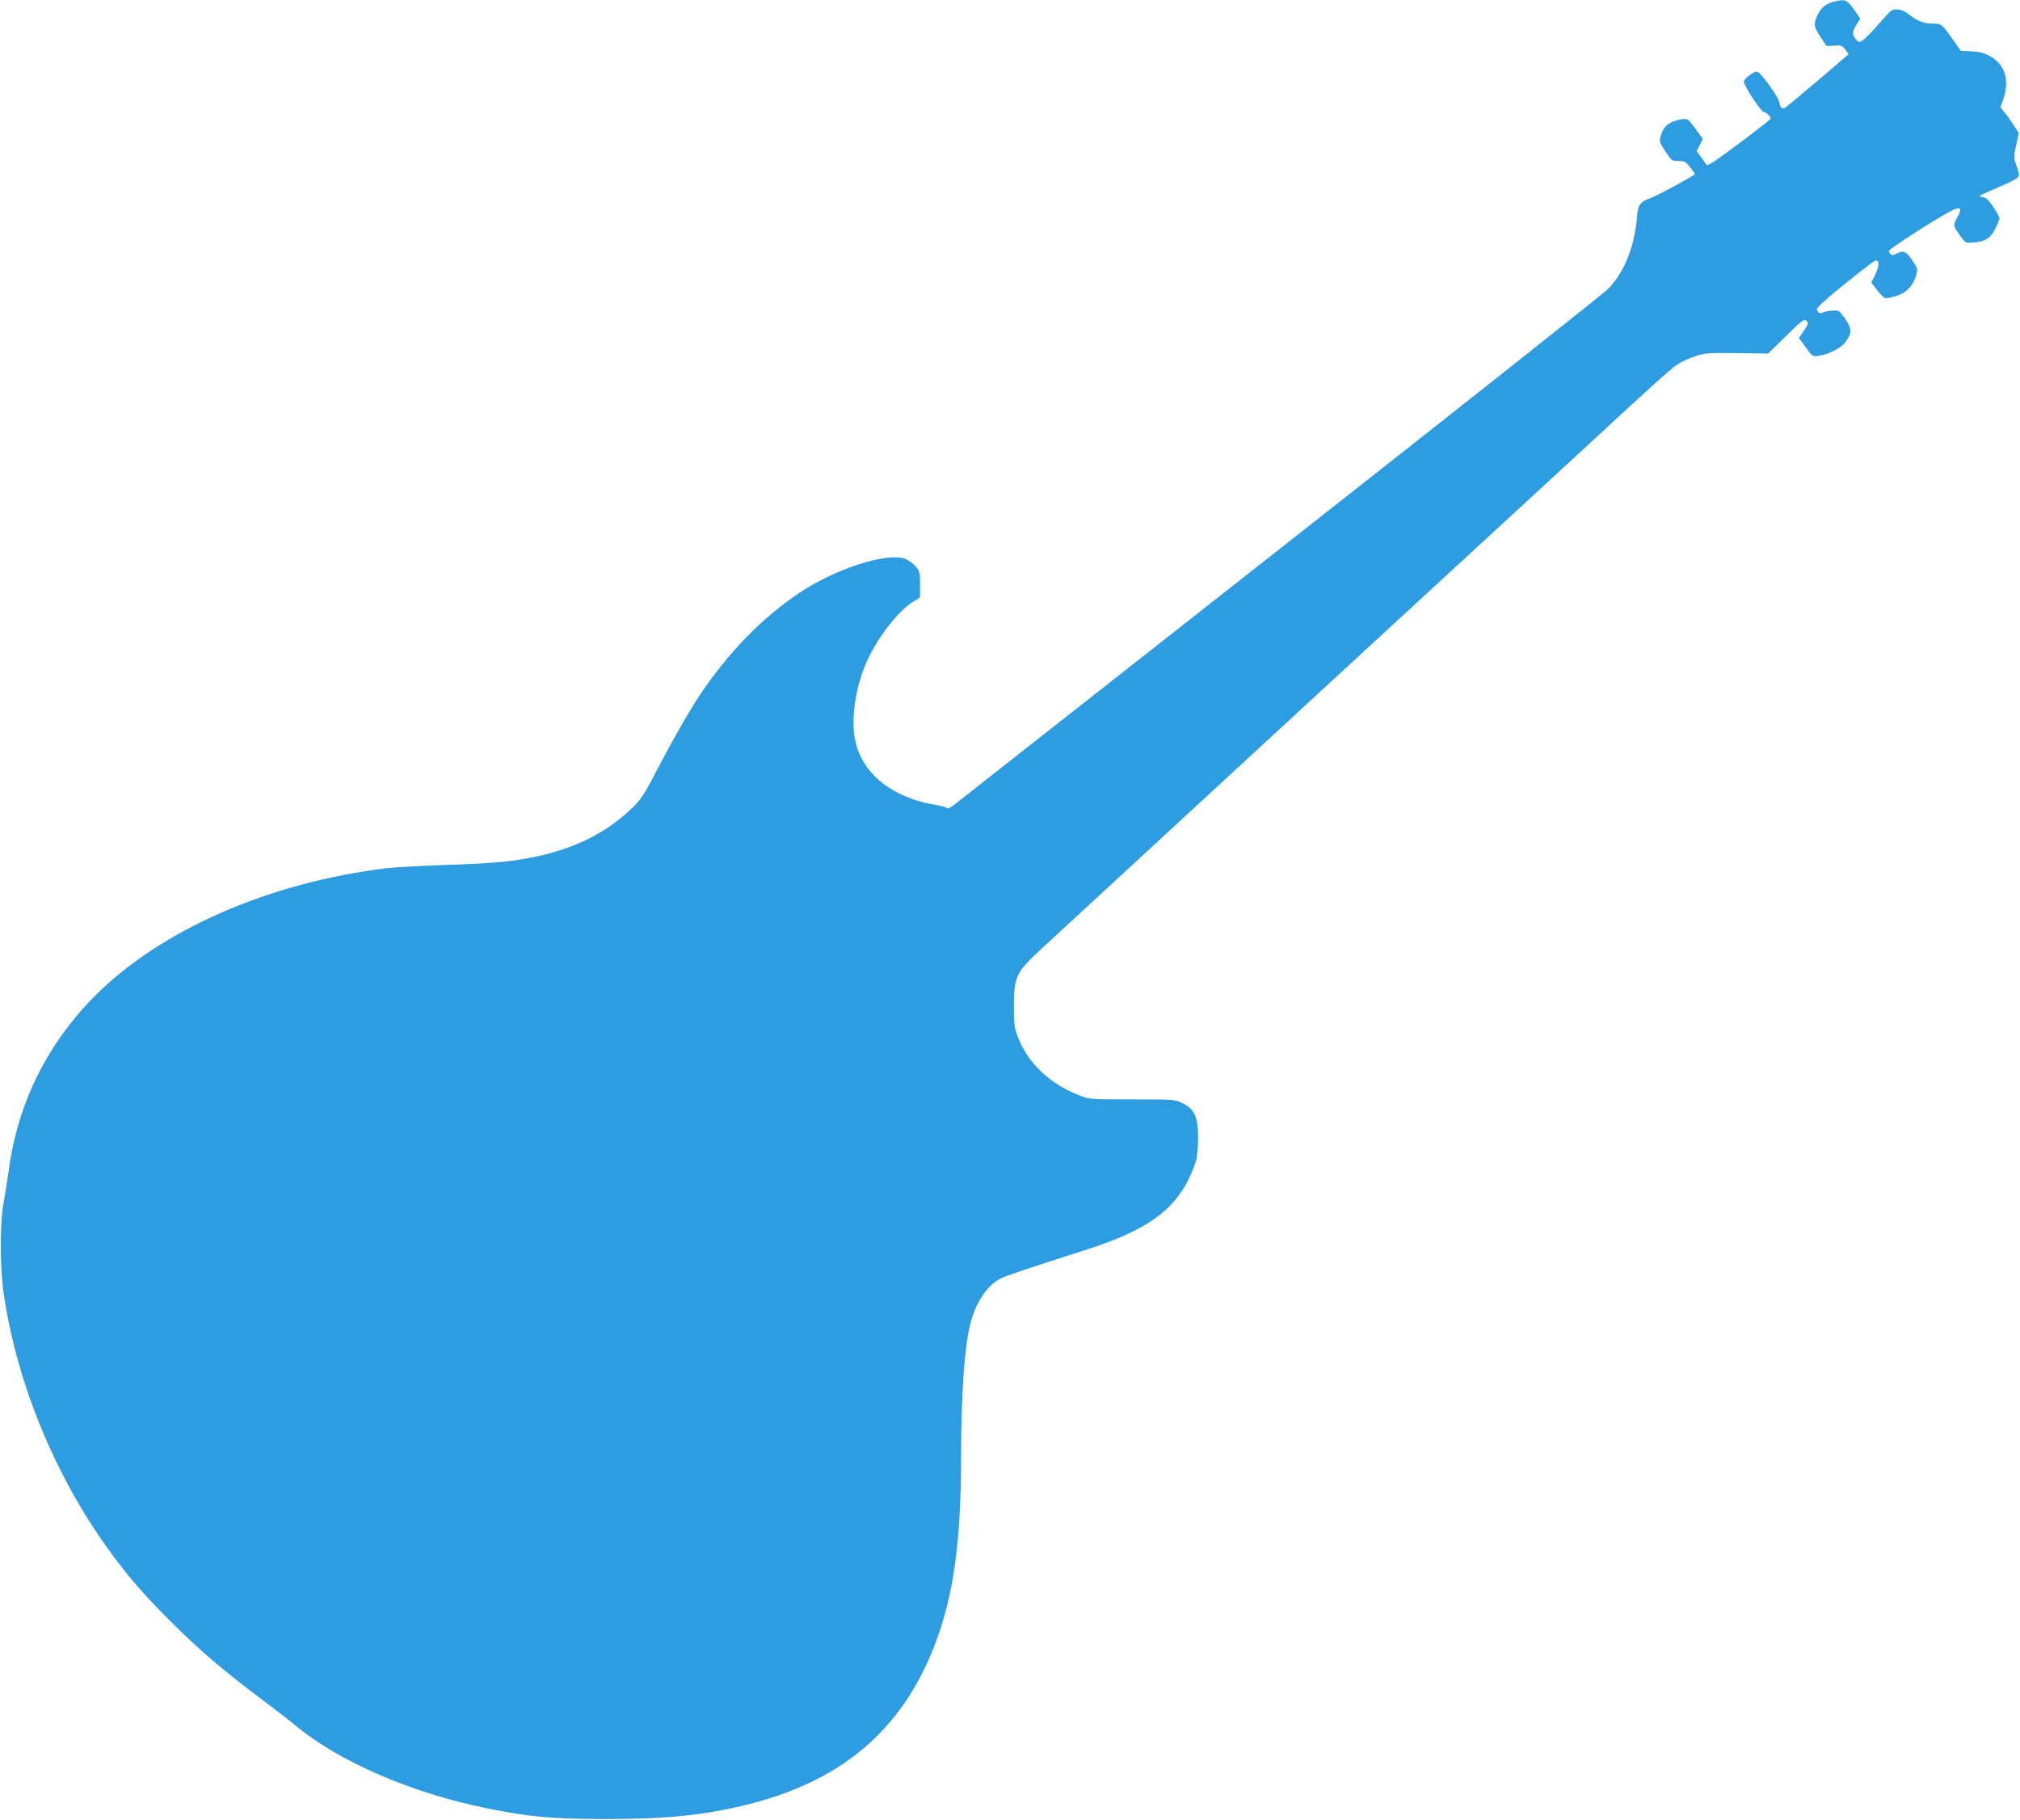
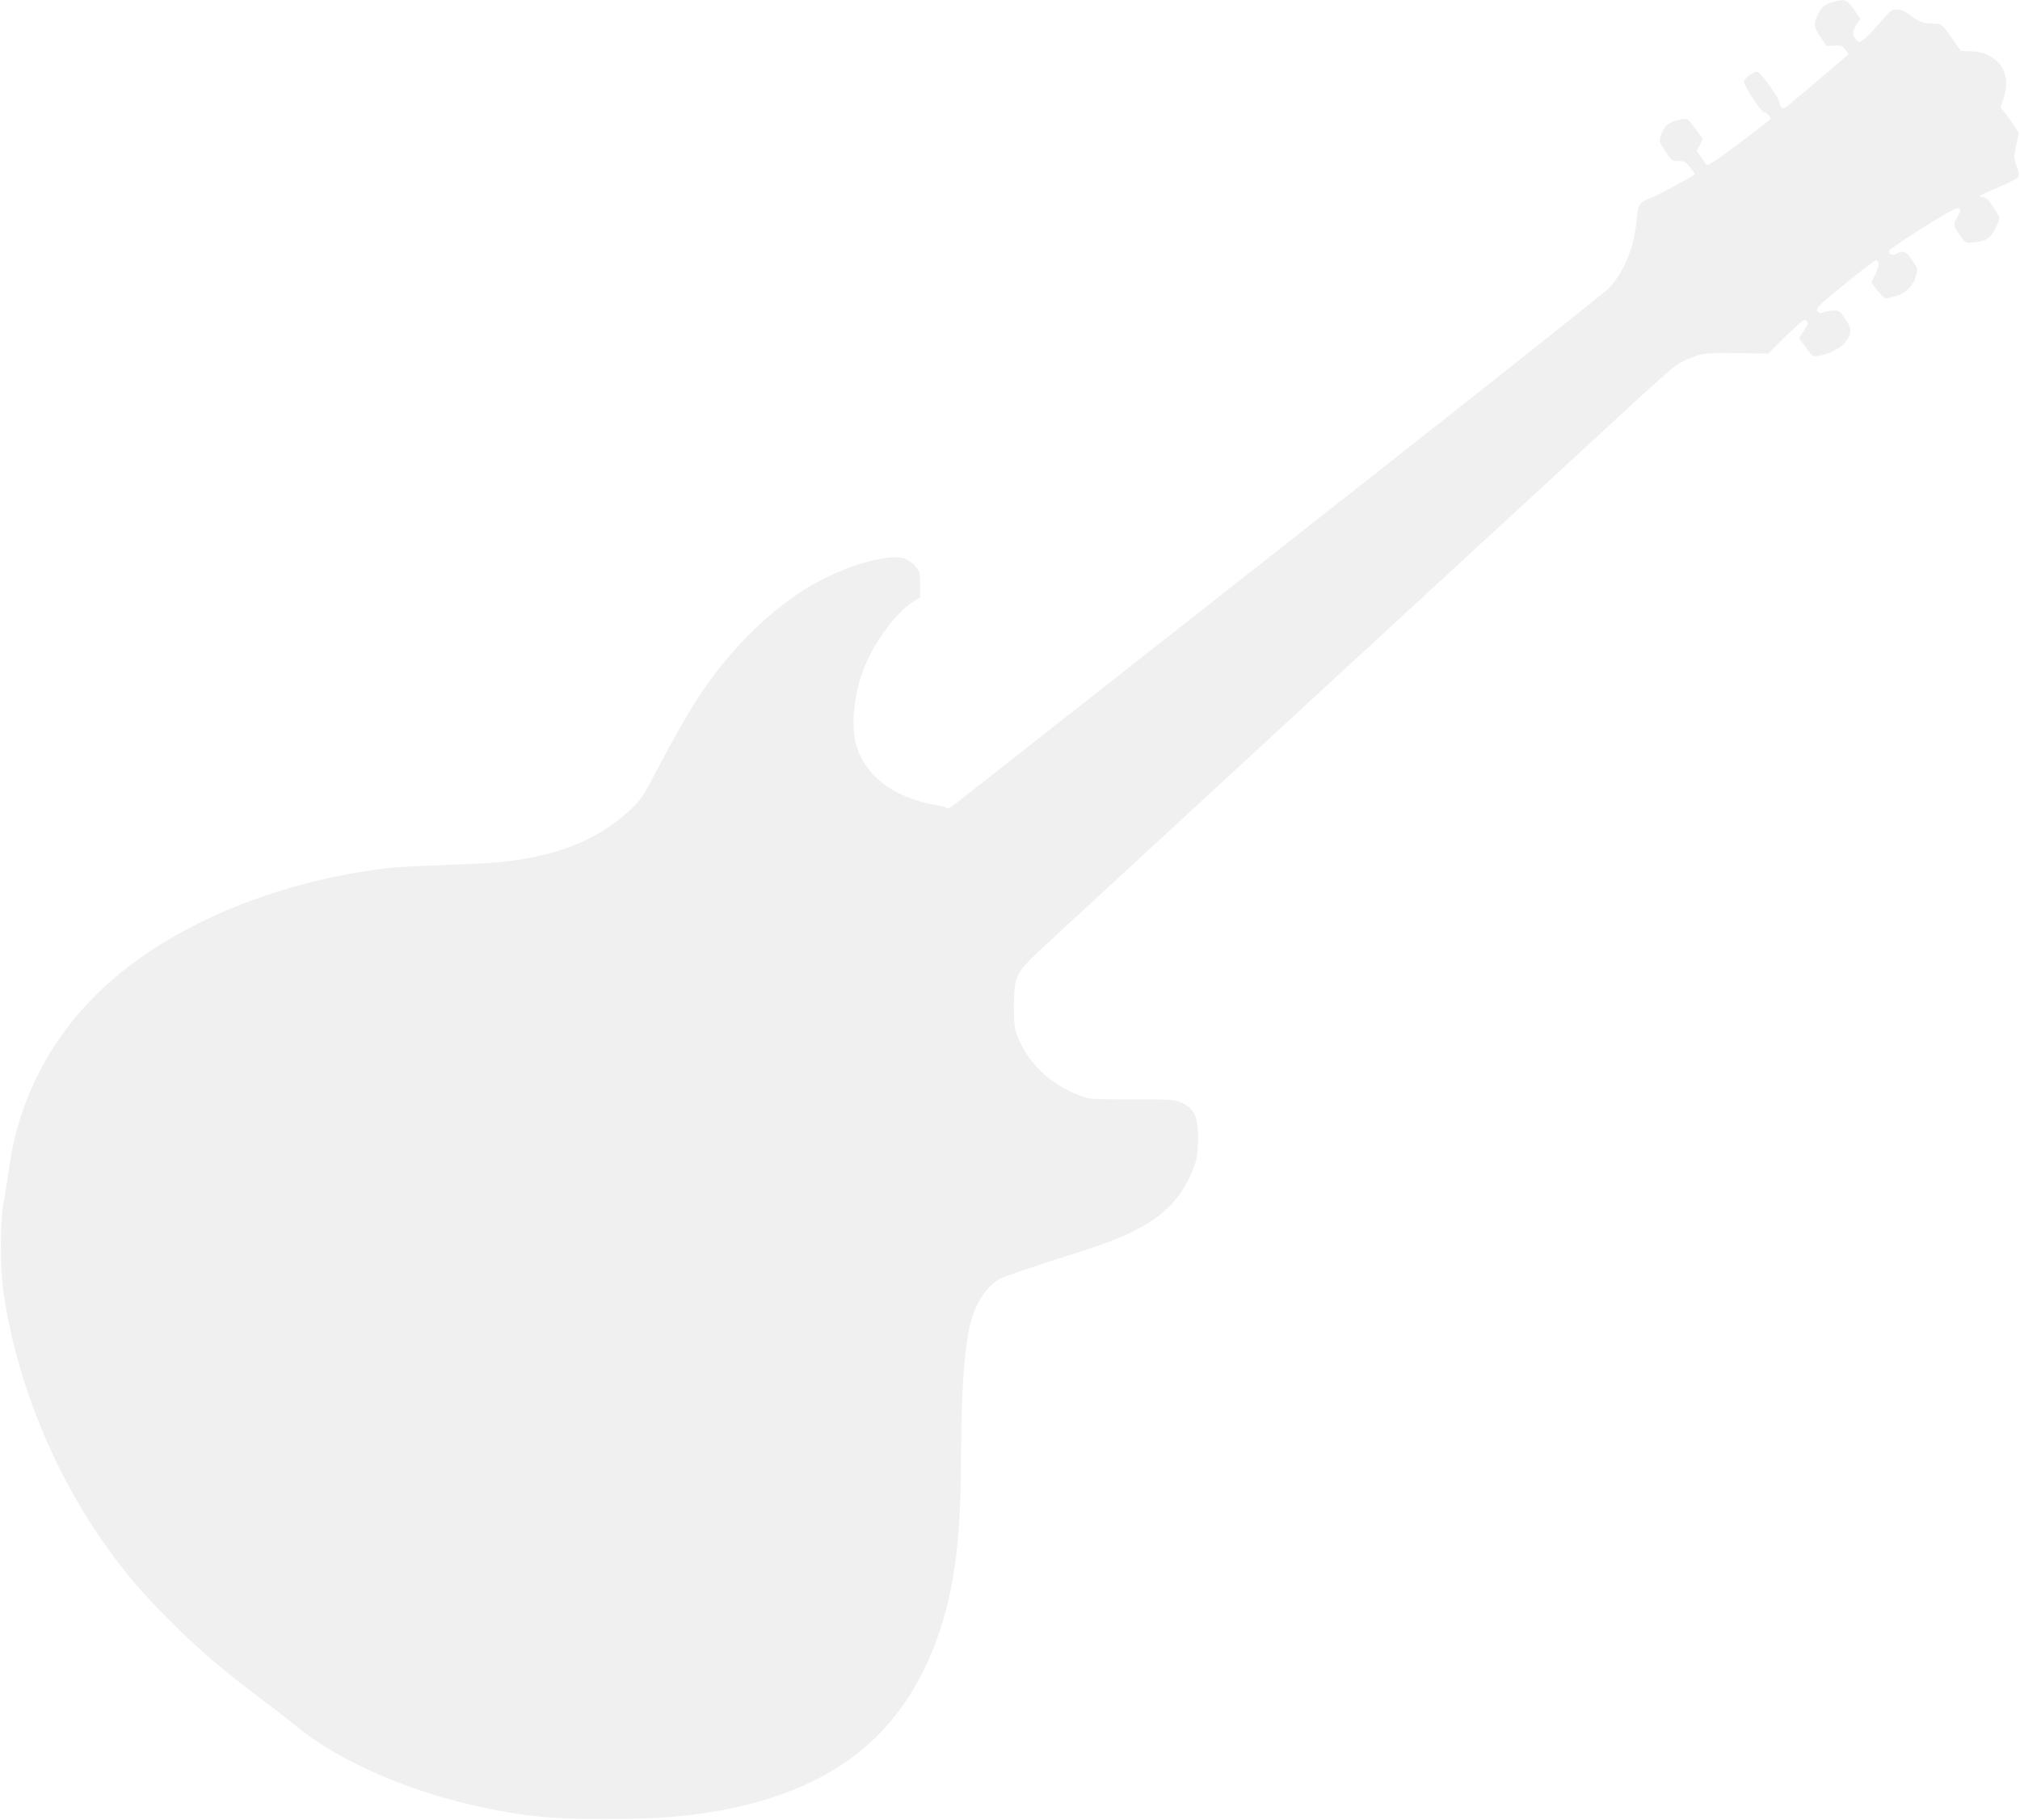
<svg xmlns="http://www.w3.org/2000/svg" version="1.0" width="1280pt" height="1153pt" viewBox="0 0 1280 1153" preserveAspectRatio="xMidYMid meet">
-   <g transform="translate(0,1153) scale(0.1,-0.1)" fill="#2d9ce0" stroke="none">
-     <path d="M11623 11520 c-49 -11 -81 -36 -103 -80 -30 -59 -28 -79 15 -143 l39 -58 49 2 c44 3 52 0 70 -25 l21 -29 -45 -39 c-52 -46 -326 -277 -352 -297 -22 -17 -38 -4 -42 32 -3 24 -96 159 -129 186 -14 12 -22 10 -56 -13 -22 -14 -40 -34 -40 -43 0 -26 110 -193 127 -193 15 0 42 -27 43 -42 0 -7 -259 -203 -354 -268 -39 -26 -50 -30 -57 -19 -4 8 -19 29 -33 48 l-25 34 20 38 19 39 -47 65 c-48 64 -48 65 -88 59 -75 -12 -114 -42 -132 -106 -10 -34 -8 -40 30 -97 38 -59 41 -61 82 -61 39 0 47 -4 75 -40 18 -23 31 -42 29 -44 -21 -19 -244 -139 -280 -151 -64 -22 -80 -43 -85 -112 -16 -195 -80 -357 -184 -463 -30 -31 -959 -766 -2065 -1635 -1105 -868 -2034 -1598 -2064 -1622 -33 -27 -57 -40 -61 -33 -4 6 -34 15 -68 20 -274 45 -463 193 -511 400 -30 128 -5 324 60 482 65 159 201 340 304 405 l45 28 0 82 c0 77 -2 84 -30 117 -17 19 -47 40 -67 47 -120 39 -443 -66 -671 -219 -234 -158 -442 -371 -622 -637 -69 -103 -180 -297 -282 -492 -80 -155 -96 -178 -161 -240 -162 -153 -360 -251 -616 -303 -148 -30 -263 -40 -561 -50 -151 -5 -315 -14 -365 -20 -748 -89 -1440 -392 -1857 -813 -302 -305 -487 -681 -543 -1105 -9 -64 -24 -157 -33 -207 -23 -123 -22 -417 2 -575 84 -561 320 -1138 655 -1605 122 -170 225 -290 395 -460 188 -188 339 -317 578 -496 87 -65 186 -142 221 -171 272 -227 734 -427 1207 -523 268 -55 420 -69 750 -69 375 -1 613 22 875 84 616 146 1004 469 1215 1011 121 312 170 652 170 1204 1 423 23 723 66 865 36 122 105 220 184 260 33 17 154 58 550 185 417 134 592 275 686 552 10 28 15 83 16 149 0 136 -21 186 -97 224 -50 25 -52 25 -320 25 -268 0 -271 0 -337 26 -189 74 -324 203 -390 374 -20 52 -23 77 -23 190 1 191 11 211 173 363 70 65 881 813 1802 1662 921 848 1695 1561 1720 1584 306 284 472 434 509 457 24 16 74 39 110 51 61 21 80 23 265 21 l200 -3 114 112 c102 100 115 109 129 95 14 -14 12 -20 -16 -61 l-32 -47 43 -59 c42 -59 43 -60 83 -54 63 9 140 48 168 86 43 56 43 85 -1 148 -37 54 -39 55 -81 52 -24 -1 -51 -7 -61 -12 -13 -7 -22 -5 -31 7 -12 13 -7 21 36 61 83 75 319 262 331 262 24 0 23 -34 -2 -86 l-26 -54 38 -50 c21 -27 45 -50 54 -50 9 0 39 7 67 15 59 18 106 65 122 122 15 52 15 50 -26 110 -38 55 -51 59 -107 31 -17 -9 -35 2 -36 23 0 9 185 131 319 211 83 49 118 65 127 57 9 -8 7 -20 -13 -55 -28 -50 -27 -55 19 -119 33 -46 33 -46 84 -41 75 6 108 27 138 88 14 28 26 58 26 66 0 7 -18 40 -40 72 -32 48 -46 59 -71 62 -27 3 -20 8 62 43 155 67 174 78 172 100 0 11 -9 40 -18 64 -15 41 -15 50 1 121 l16 77 -28 44 c-15 24 -41 61 -58 82 l-30 38 17 47 c43 126 13 224 -86 278 -37 20 -67 27 -116 29 l-66 3 -38 54 c-83 118 -83 118 -138 118 -58 0 -99 16 -153 59 -41 33 -90 41 -117 19 -9 -7 -46 -47 -83 -90 -37 -42 -78 -84 -92 -93 -24 -15 -26 -15 -44 7 -25 30 -24 45 4 92 l24 38 -41 59 c-44 61 -55 66 -124 49z" fill="#2d9ce0" />
+   <g transform="translate(0,1153) scale(0.1,-0.1)" fill="#f1f0f0" stroke="none">
+     <path d="M11623 11520 c-49 -11 -81 -36 -103 -80 -30 -59 -28 -79 15 -143 l39 -58 49 2 c44 3 52 0 70 -25 l21 -29 -45 -39 c-52 -46 -326 -277 -352 -297 -22 -17 -38 -4 -42 32 -3 24 -96 159 -129 186 -14 12 -22 10 -56 -13 -22 -14 -40 -34 -40 -43 0 -26 110 -193 127 -193 15 0 42 -27 43 -42 0 -7 -259 -203 -354 -268 -39 -26 -50 -30 -57 -19 -4 8 -19 29 -33 48 l-25 34 20 38 19 39 -47 65 c-48 64 -48 65 -88 59 -75 -12 -114 -42 -132 -106 -10 -34 -8 -40 30 -97 38 -59 41 -61 82 -61 39 0 47 -4 75 -40 18 -23 31 -42 29 -44 -21 -19 -244 -139 -280 -151 -64 -22 -80 -43 -85 -112 -16 -195 -80 -357 -184 -463 -30 -31 -959 -766 -2065 -1635 -1105 -868 -2034 -1598 -2064 -1622 -33 -27 -57 -40 -61 -33 -4 6 -34 15 -68 20 -274 45 -463 193 -511 400 -30 128 -5 324 60 482 65 159 201 340 304 405 l45 28 0 82 c0 77 -2 84 -30 117 -17 19 -47 40 -67 47 -120 39 -443 -66 -671 -219 -234 -158 -442 -371 -622 -637 -69 -103 -180 -297 -282 -492 -80 -155 -96 -178 -161 -240 -162 -153 -360 -251 -616 -303 -148 -30 -263 -40 -561 -50 -151 -5 -315 -14 -365 -20 -748 -89 -1440 -392 -1857 -813 -302 -305 -487 -681 -543 -1105 -9 -64 -24 -157 -33 -207 -23 -123 -22 -417 2 -575 84 -561 320 -1138 655 -1605 122 -170 225 -290 395 -460 188 -188 339 -317 578 -496 87 -65 186 -142 221 -171 272 -227 734 -427 1207 -523 268 -55 420 -69 750 -69 375 -1 613 22 875 84 616 146 1004 469 1215 1011 121 312 170 652 170 1204 1 423 23 723 66 865 36 122 105 220 184 260 33 17 154 58 550 185 417 134 592 275 686 552 10 28 15 83 16 149 0 136 -21 186 -97 224 -50 25 -52 25 -320 25 -268 0 -271 0 -337 26 -189 74 -324 203 -390 374 -20 52 -23 77 -23 190 1 191 11 211 173 363 70 65 881 813 1802 1662 921 848 1695 1561 1720 1584 306 284 472 434 509 457 24 16 74 39 110 51 61 21 80 23 265 21 l200 -3 114 112 c102 100 115 109 129 95 14 -14 12 -20 -16 -61 l-32 -47 43 -59 c42 -59 43 -60 83 -54 63 9 140 48 168 86 43 56 43 85 -1 148 -37 54 -39 55 -81 52 -24 -1 -51 -7 -61 -12 -13 -7 -22 -5 -31 7 -12 13 -7 21 36 61 83 75 319 262 331 262 24 0 23 -34 -2 -86 l-26 -54 38 -50 c21 -27 45 -50 54 -50 9 0 39 7 67 15 59 18 106 65 122 122 15 52 15 50 -26 110 -38 55 -51 59 -107 31 -17 -9 -35 2 -36 23 0 9 185 131 319 211 83 49 118 65 127 57 9 -8 7 -20 -13 -55 -28 -50 -27 -55 19 -119 33 -46 33 -46 84 -41 75 6 108 27 138 88 14 28 26 58 26 66 0 7 -18 40 -40 72 -32 48 -46 59 -71 62 -27 3 -20 8 62 43 155 67 174 78 172 100 0 11 -9 40 -18 64 -15 41 -15 50 1 121 l16 77 -28 44 c-15 24 -41 61 -58 82 l-30 38 17 47 c43 126 13 224 -86 278 -37 20 -67 27 -116 29 l-66 3 -38 54 c-83 118 -83 118 -138 118 -58 0 -99 16 -153 59 -41 33 -90 41 -117 19 -9 -7 -46 -47 -83 -90 -37 -42 -78 -84 -92 -93 -24 -15 -26 -15 -44 7 -25 30 -24 45 4 92 l24 38 -41 59 c-44 61 -55 66 -124 49z" fill="#f1f0f0" />
  </g>
</svg>
